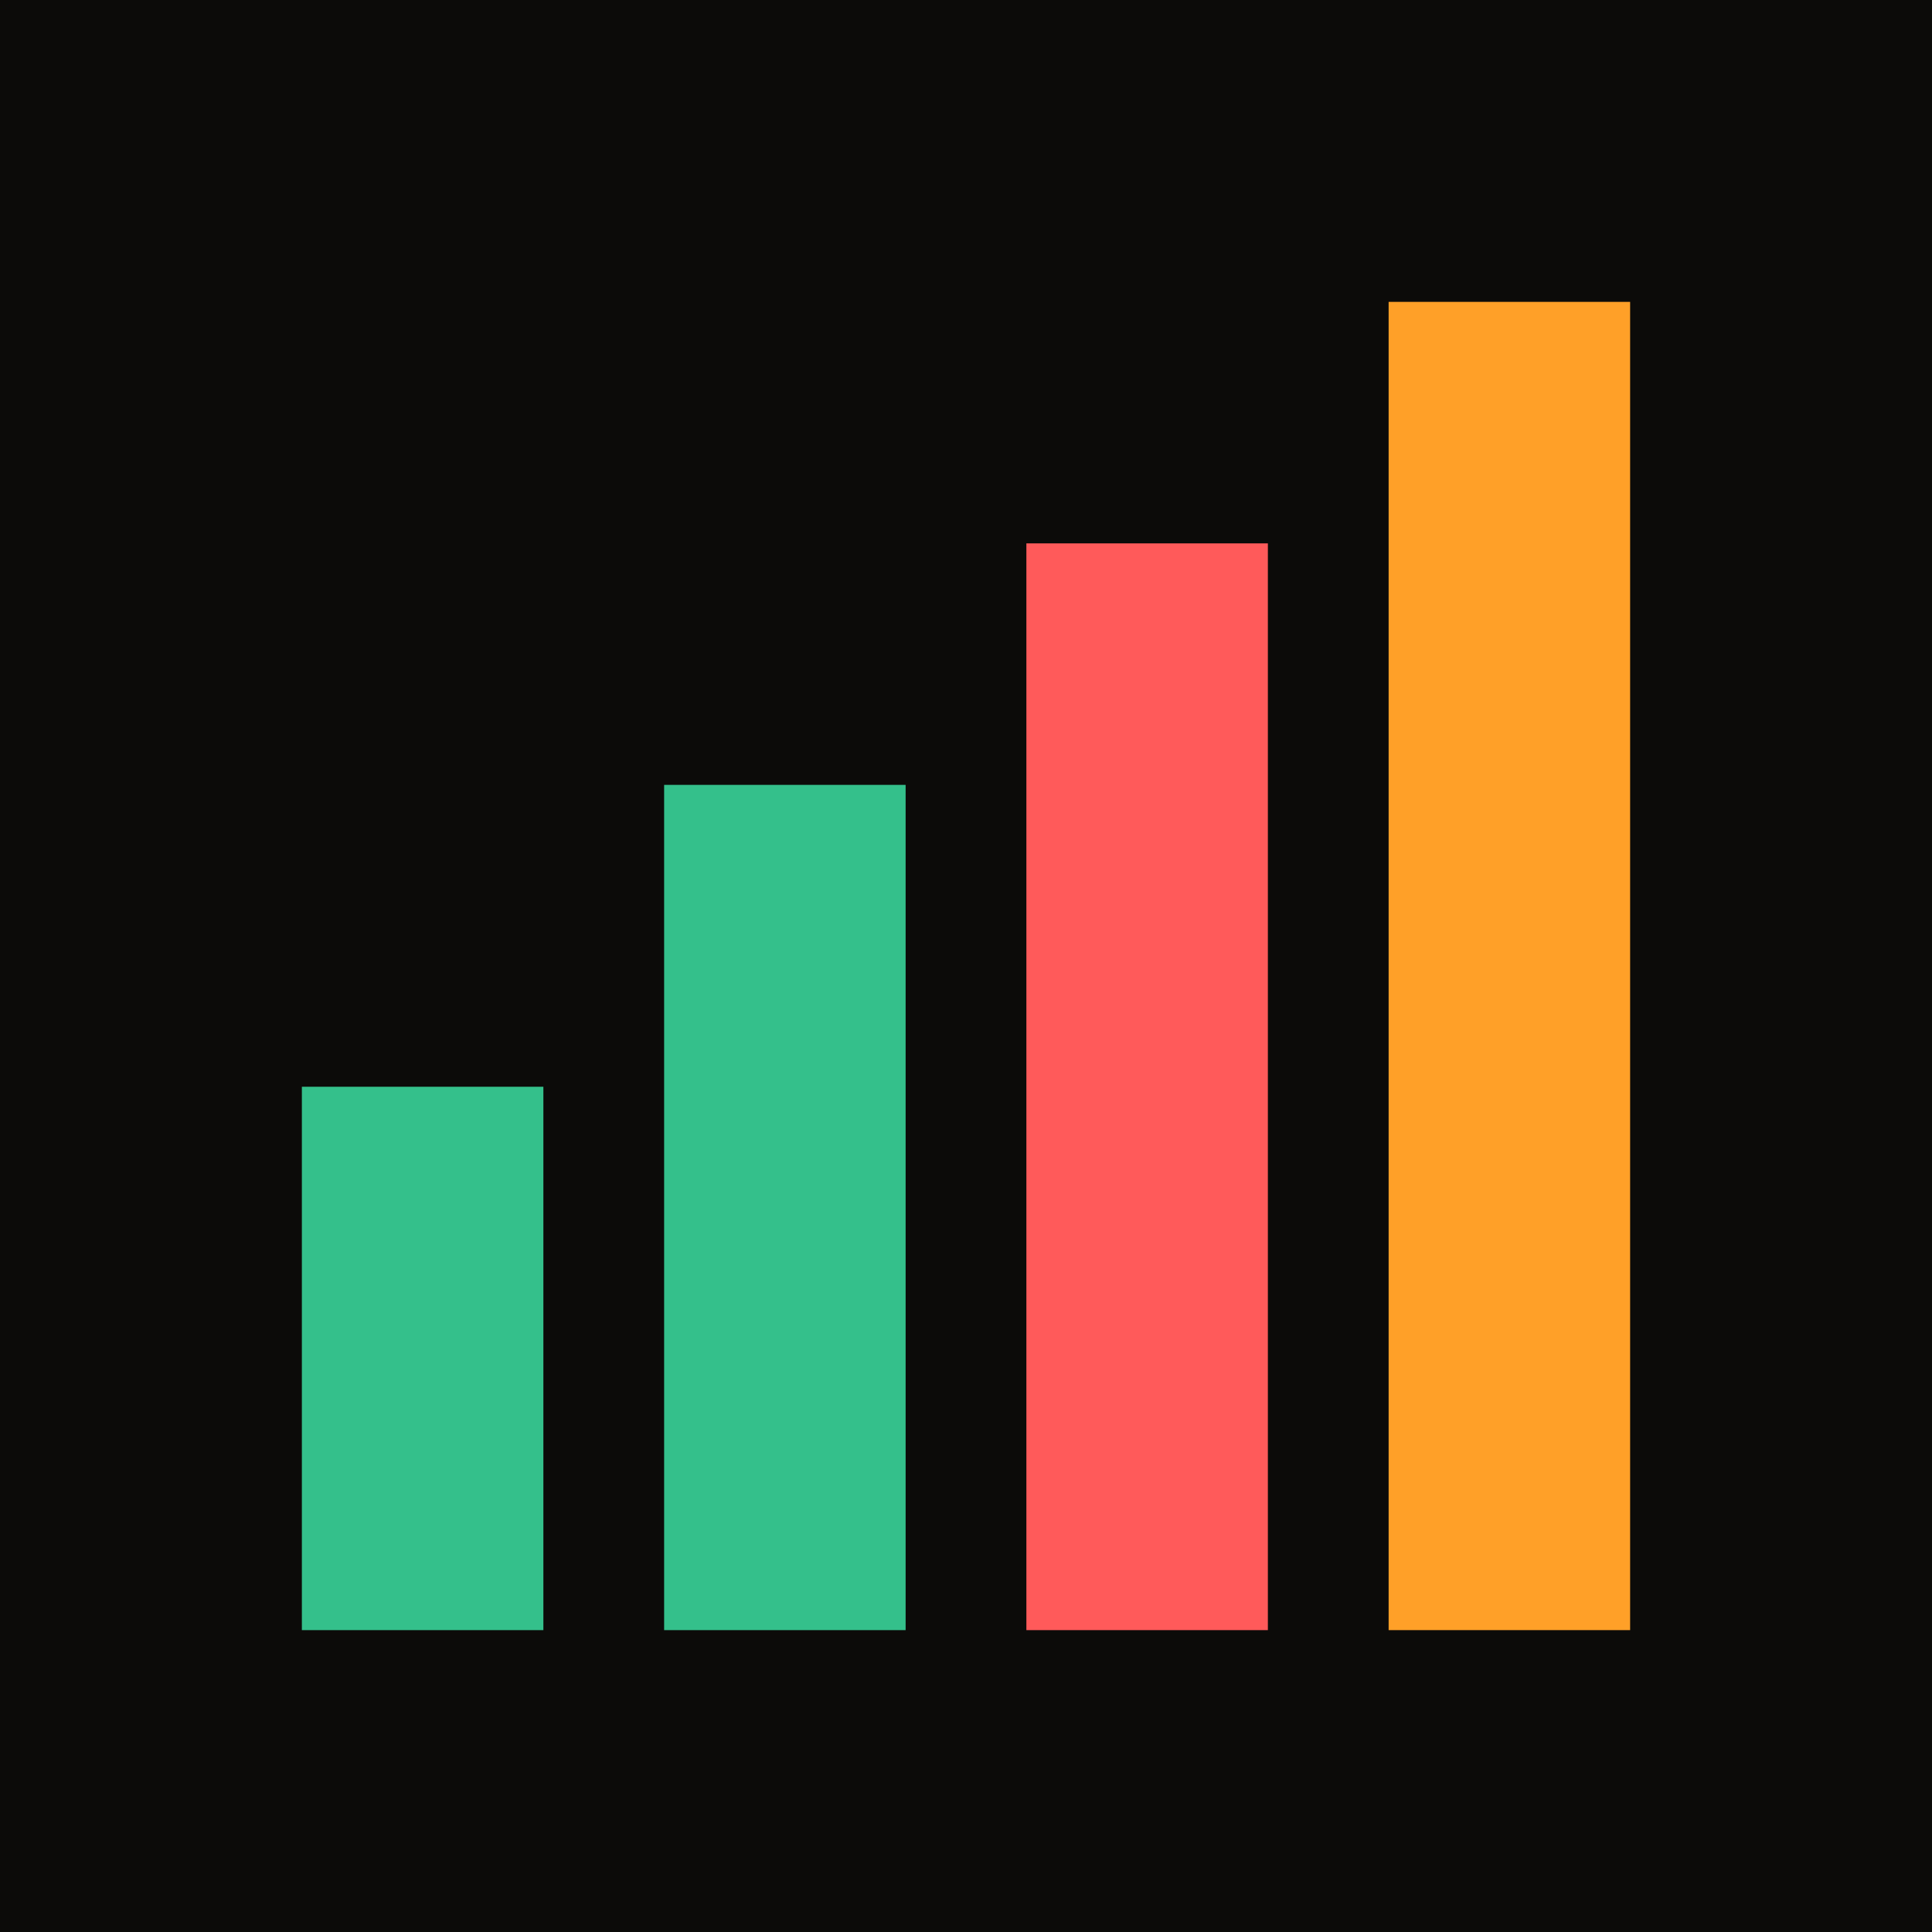
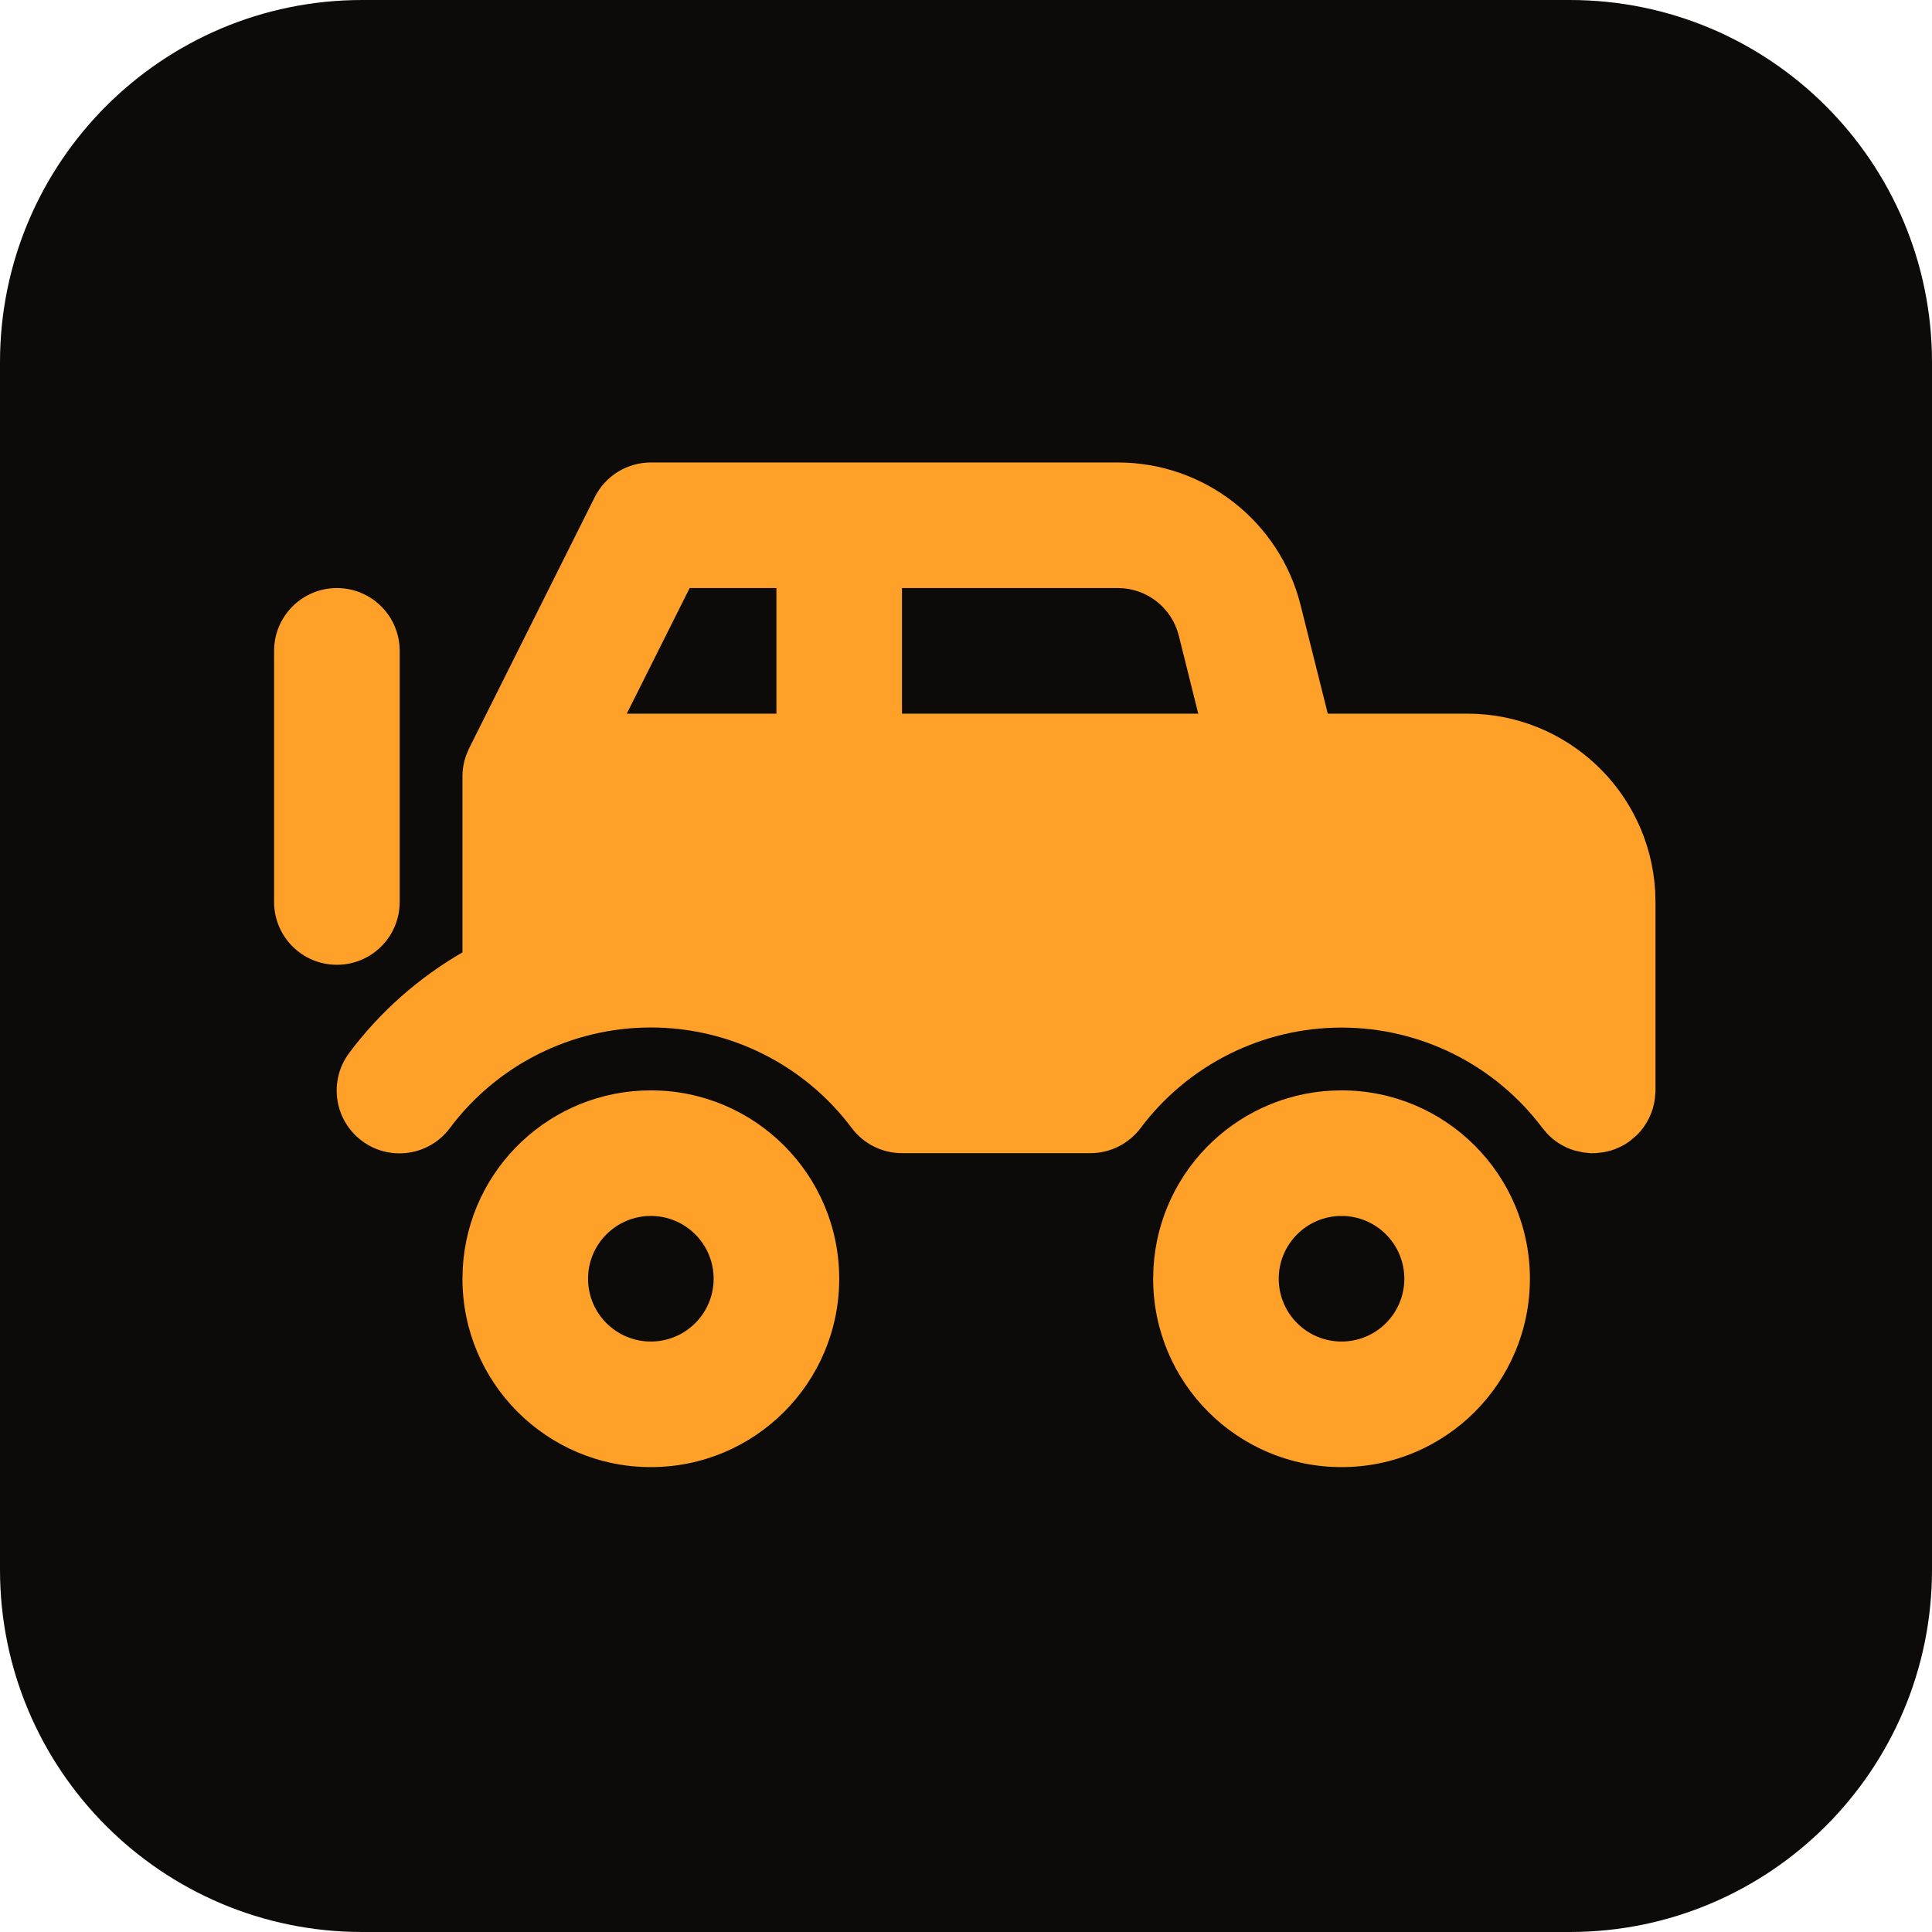
<svg xmlns="http://www.w3.org/2000/svg" viewBox="0 0 32 32">
-   <rect width="32" height="32" fill="#0c0b09" />
-   <rect x="5" y="18" width="4" height="9" fill="#34c08b" />
-   <rect x="11" y="13" width="4" height="14" fill="#34c08b" />
-   <rect x="17" y="9" width="4" height="18" fill="#ff5a5a" />
-   <rect x="23" y="5" width="4" height="22" fill="#ffa028" />
+   <rect width="32" height="32" rx="6" fill="#0c0b09" />
+   <g transform="translate(3.5 3.5) scale(1.04)" fill="#ffa028">
+     <path stroke="none" d="M0 0h24v24H0z" fill="none" />
+     <path d="M7 14a3 3 0 1 1 -3 3l.005 -.176a3 3 0 0 1 2.995 -2.824m11 0a3 3 0 1 1 -3 3l.005 -.176a3 3 0 0 1 2.995 -2.824m-11 2a1 1 0 1 0 0 2a1 1 0 0 0 0 -2m11 0a1 1 0 1 0 0 2a1 1 0 0 0 0 -2m-3.562 -12a3 3 0 0 1 2.91 2.272l.433 1.728h2.219a3 3 0 0 1 2.995 2.824l.005 .176v3.02l-.01 .117a1 1 0 0 1 -.286 .575l-.107 .091l-.07 .049l-.076 .042l-.106 .046l-.017 .005l-.047 .016l-.108 .025l-.118 .013l-.08 .002l-.122 -.012l-.148 -.033l-.063 -.022a1 1 0 0 1 -.362 -.24l-.08 -.094a4 4 0 0 0 -3.2 -1.6a4 4 0 0 0 -3.2 1.6a1 1 0 0 1 -.8 .4h-3a1 1 0 0 1 -.8 -.4a3.998 3.998 0 0 0 -6.402 .002a1 1 0 1 1 -1.602 -1.198c.493 -.66 1.11 -1.2 1.804 -1.602v-2.792a1 1 0 0 1 .06 -.35l.042 -.1l2.004 -4.007a1 1 0 0 1 .894 -.553zm-12.438 2a1 1 0 0 1 1 1v4a1 1 0 0 1 -2 0v-4a1 1 0 0 1 1 -1m12.438 0h-3.438v2h4.718l-.31 -1.243a1 1 0 0 0 -.97 -.757m-5.438 0h-1.382l-1.001 2h2.383z" />
+   </g>
</svg>
